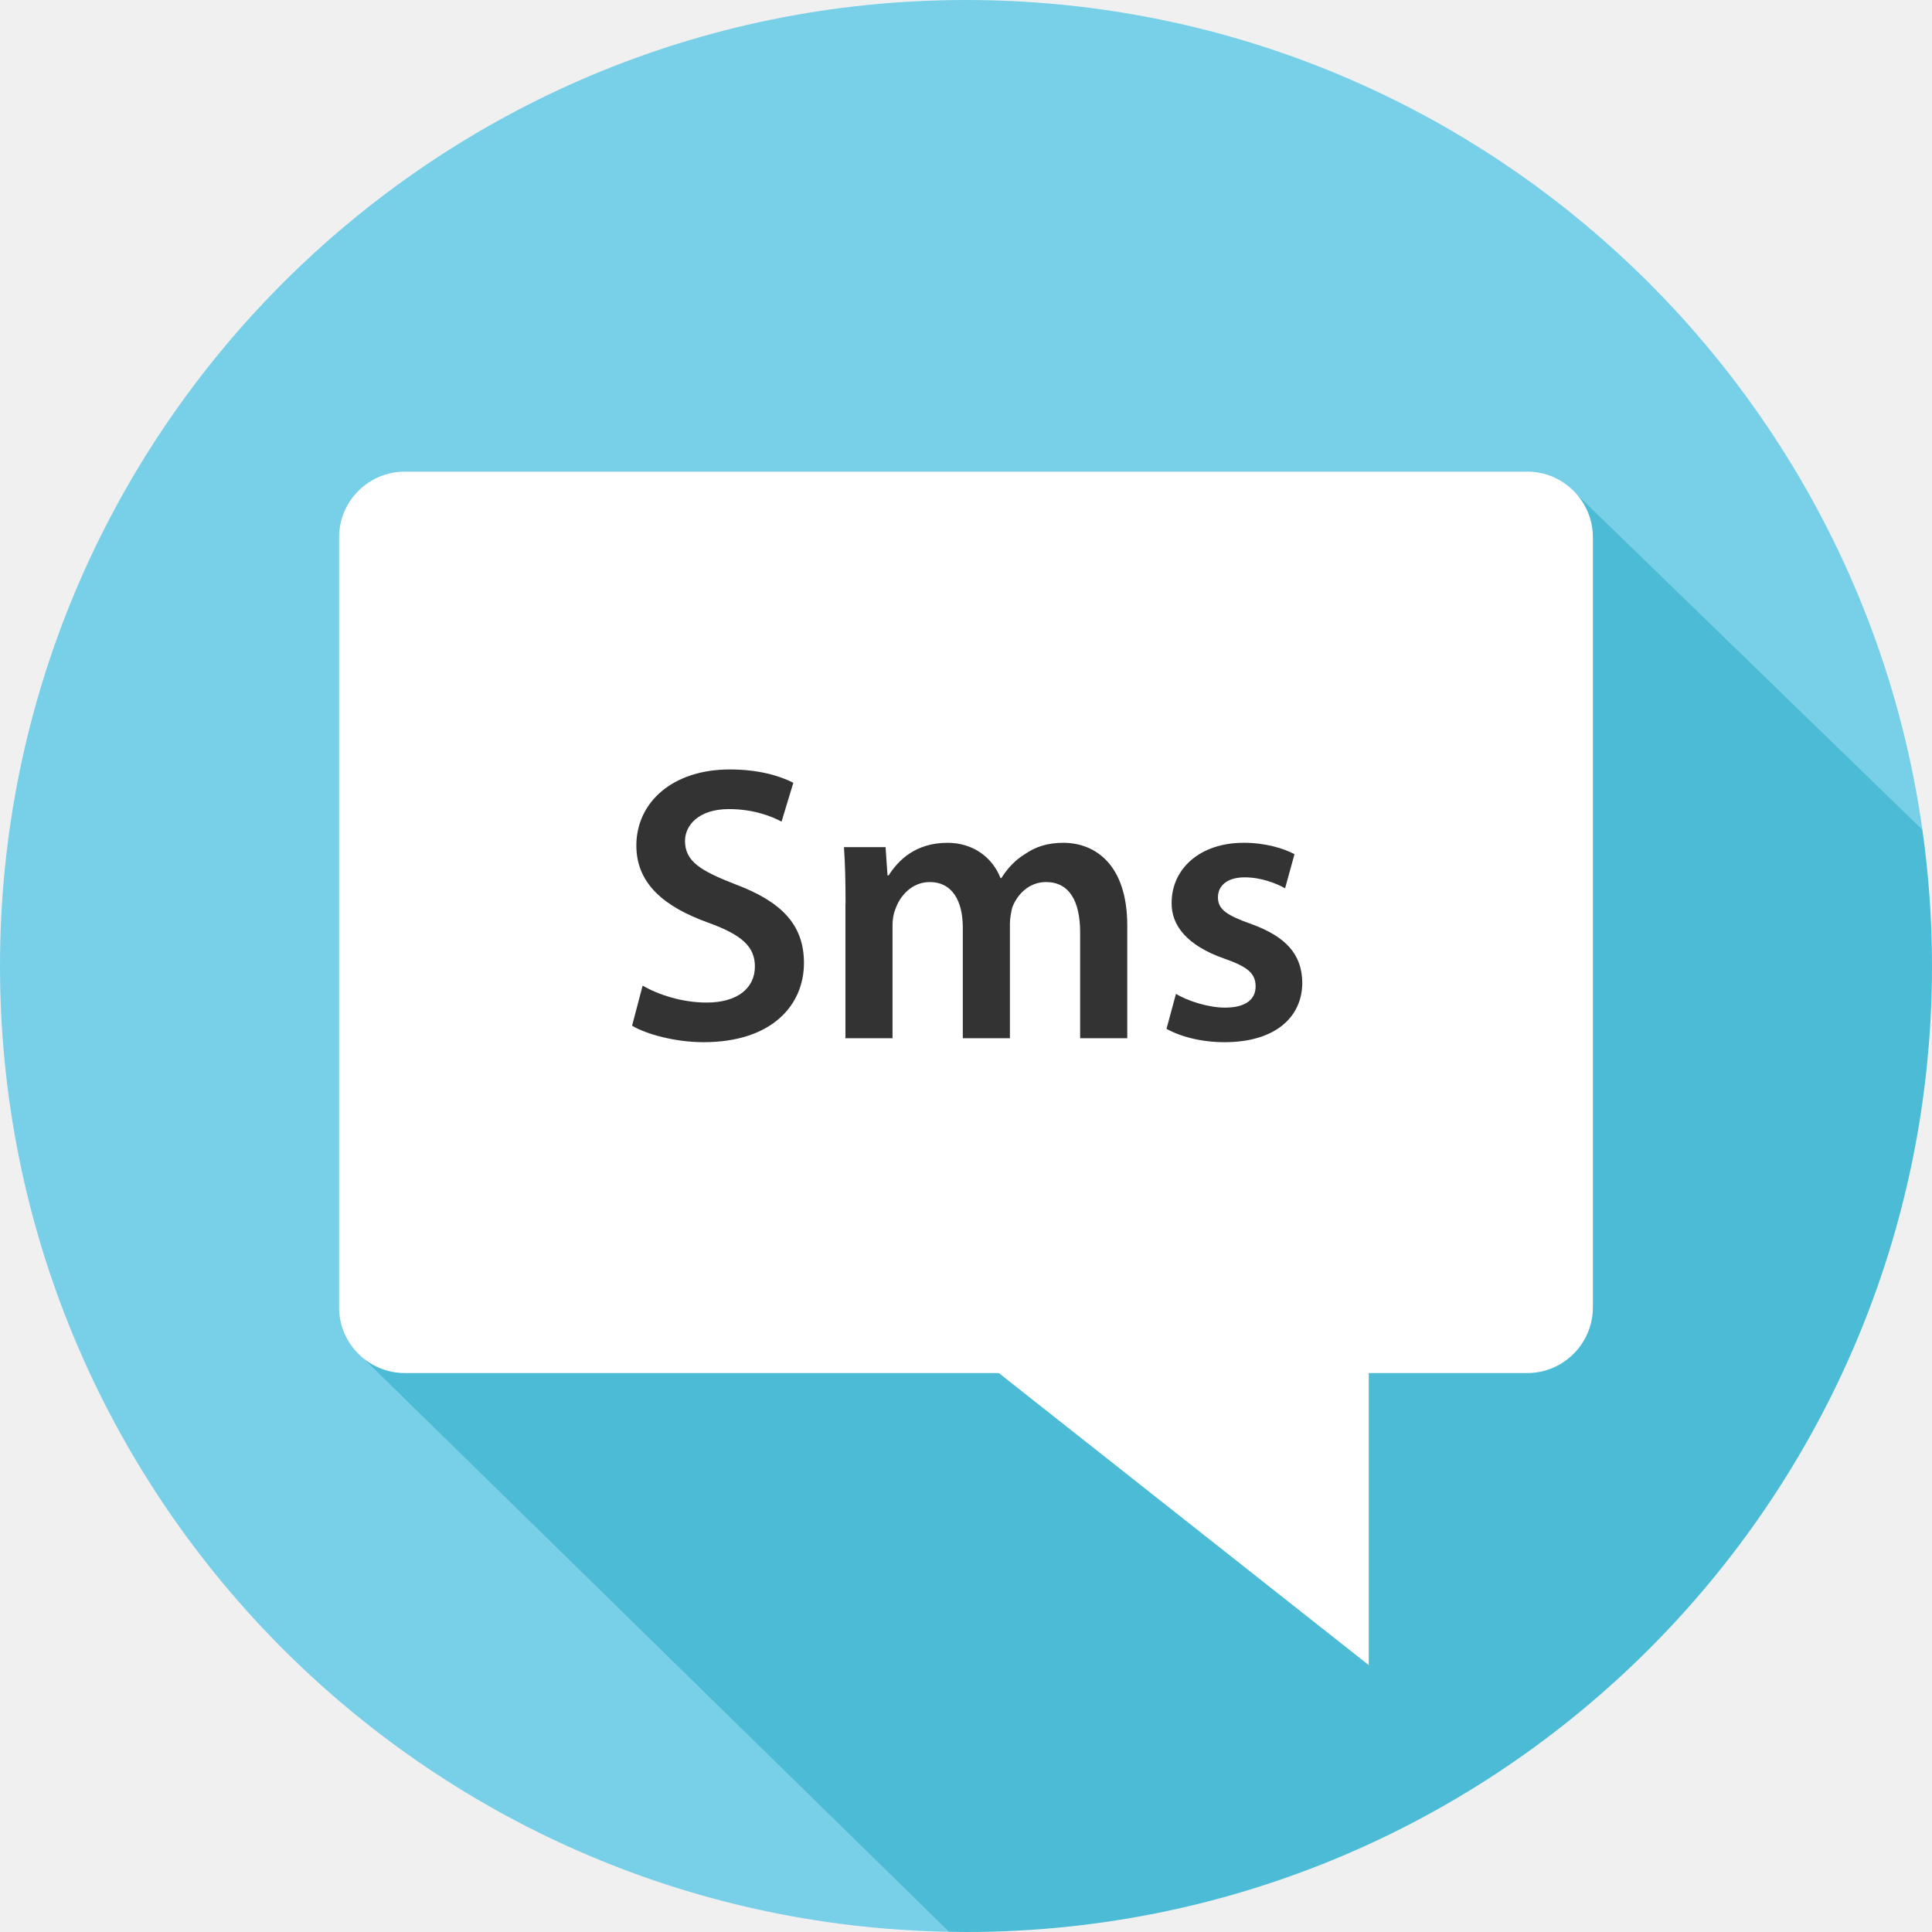
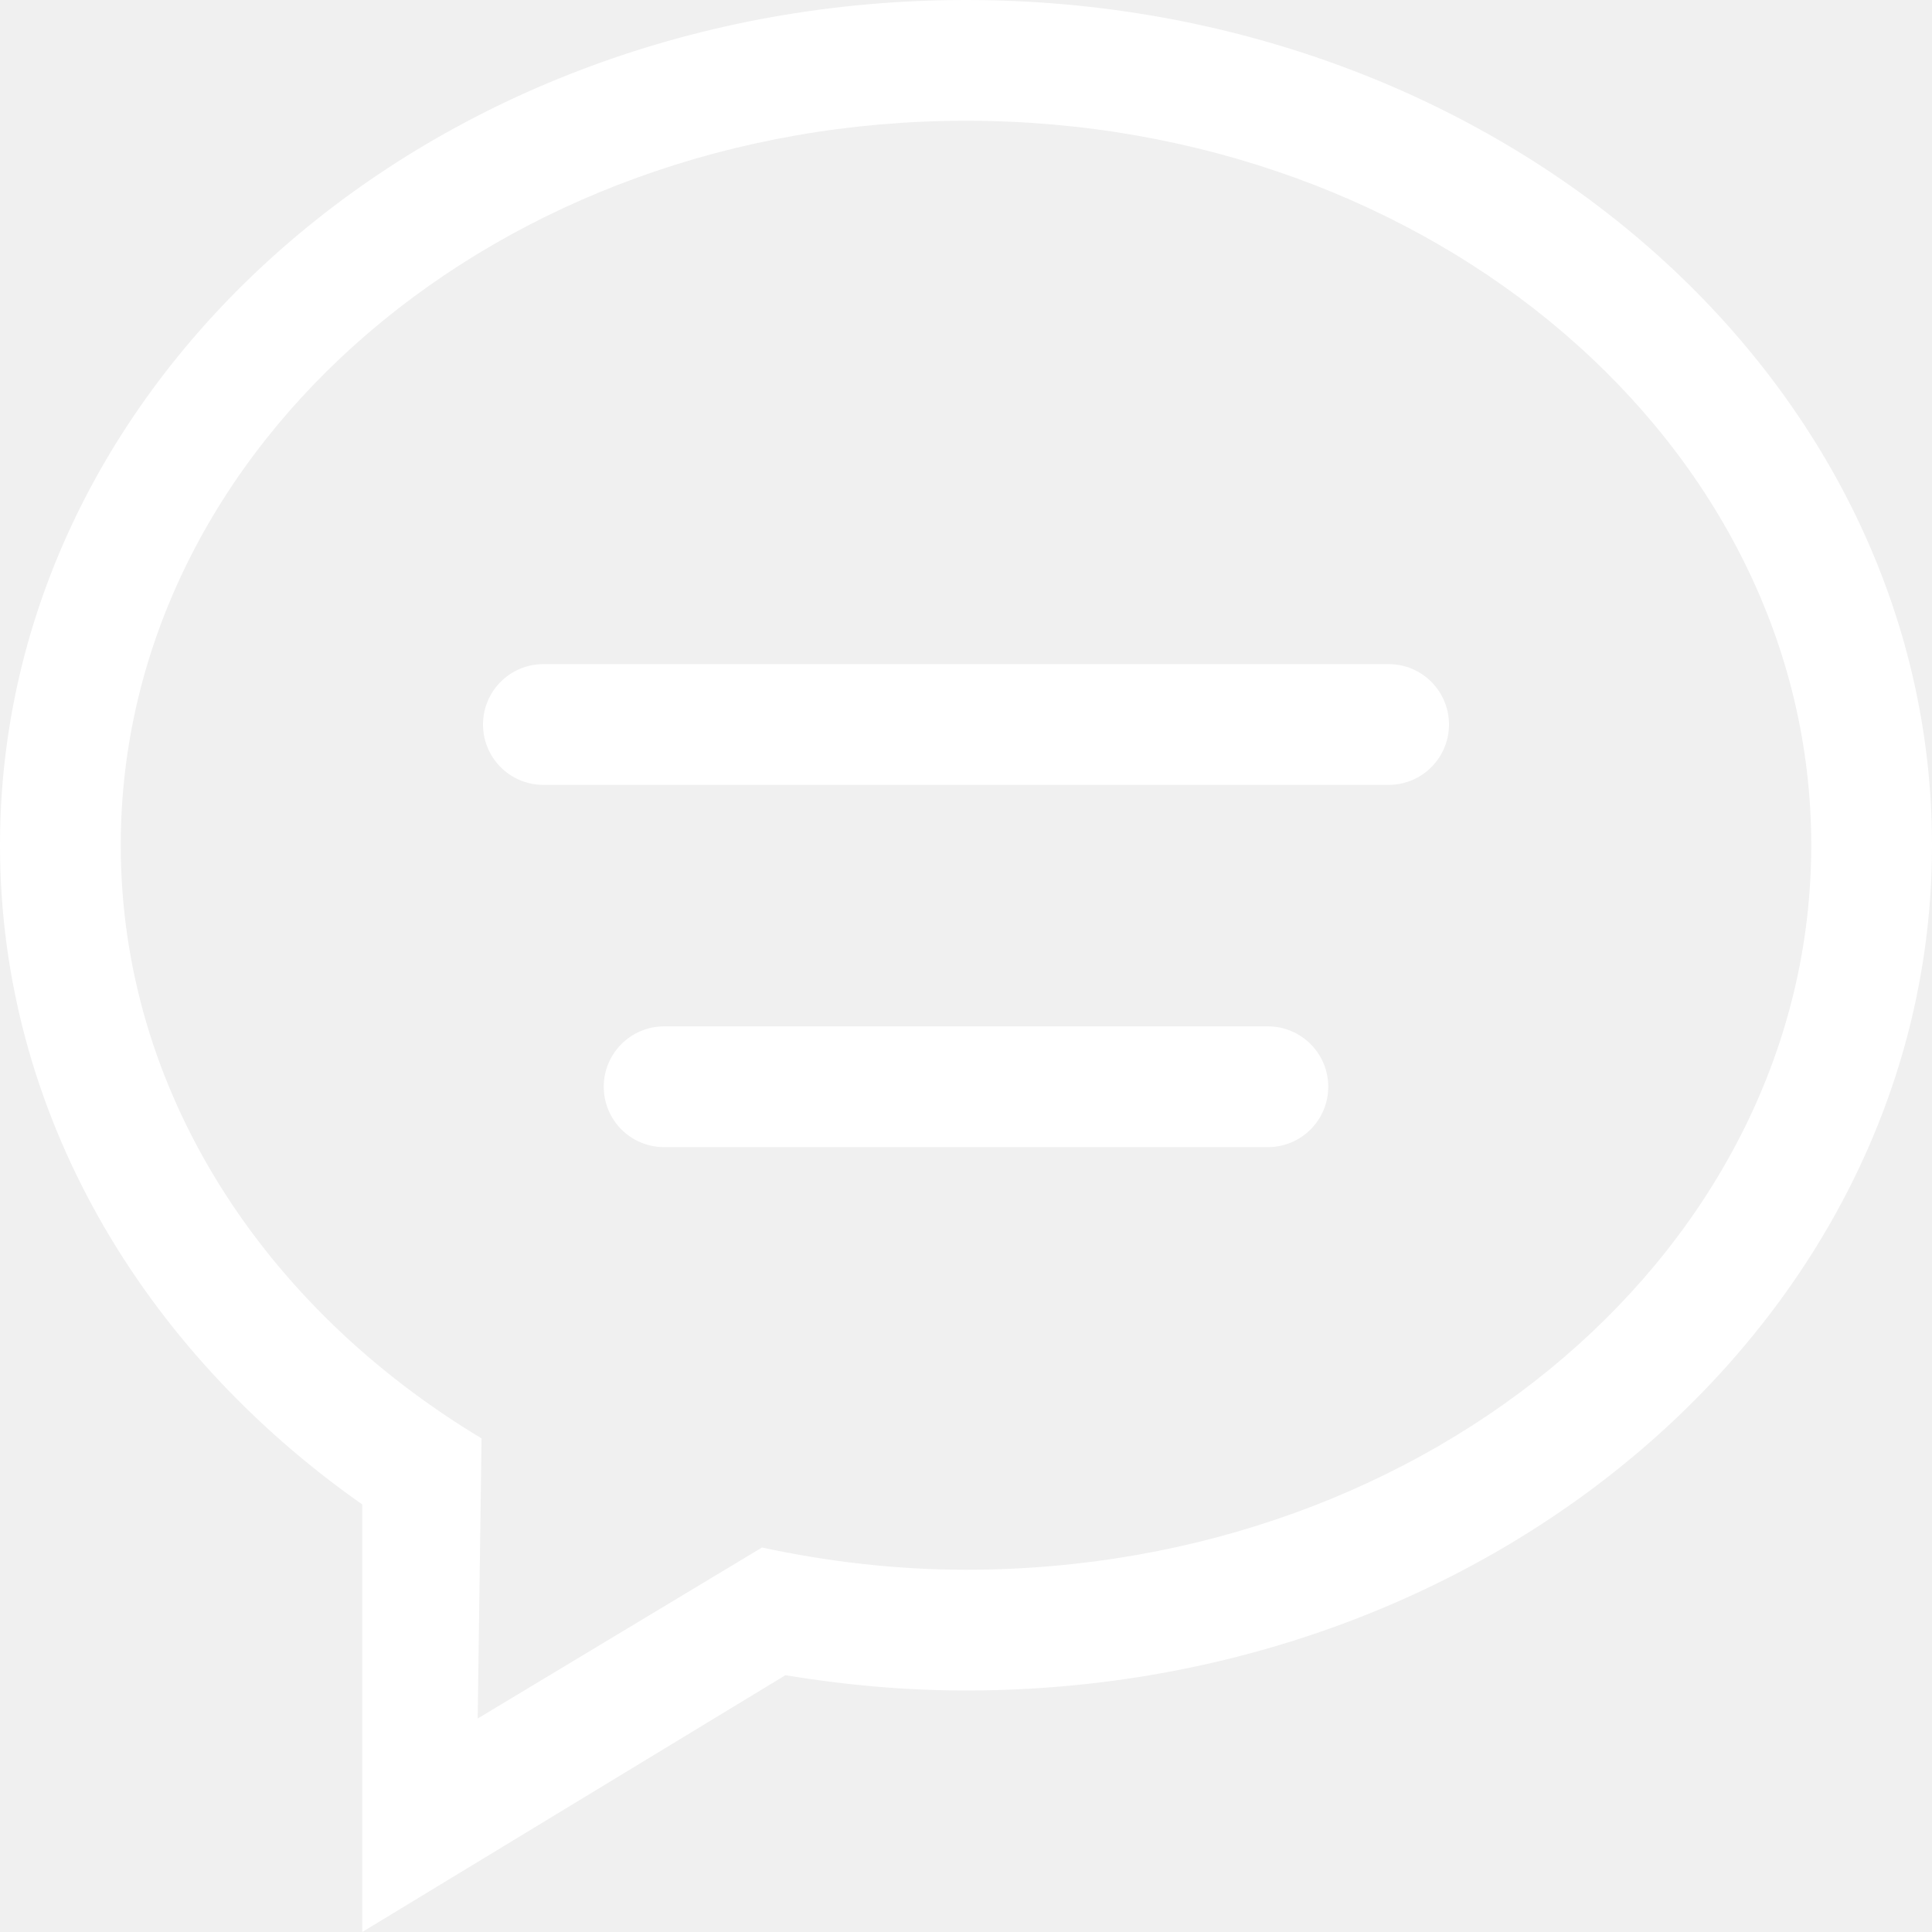
- <svg xmlns="http://www.w3.org/2000/svg" version="1.1" id="Layer_1" x="0px" y="0px" viewBox="0 0 512 512" style="enable-background:new 0 0 512 512;" xml:space="preserve">
-   <path style="fill:#78D0E8;" d="M95.464,359.232l321.48-229.216l92.495,89.772C491.845,95.555,385.091,0,256,0  C114.615,0,0,114.615,0,256c0,139.851,112.147,253.493,251.414,255.942L95.464,359.232z" />
-   <path style="fill:#4CBCD6;" d="M95.464,359.232l155.95,152.71c1.527,0.027,3.053,0.058,4.586,0.058c141.385,0,256-114.615,256-256  c0-12.294-0.886-24.38-2.561-36.212l-92.495-89.772L95.464,359.232z" />
-   <g>
-     <polygon style="fill:#FFFFFF;" points="362.736,347.888 362.736,441.272 244.448,347.888  " />
-     <path style="fill:#FFFFFF;" d="M404.76,363.872H107.24c-9.552,0-17.376-7.816-17.376-17.376V142.368   c0-9.552,7.816-17.376,17.376-17.376h297.512c9.552,0,17.376,7.816,17.376,17.376v204.136   C422.128,356.056,414.312,363.872,404.76,363.872z" />
-   </g>
-   <g>
-     <path style="fill:#333333;" d="M170.304,261.208c4.168,2.392,10.4,4.48,16.952,4.48c8.216,0,12.8-3.848,12.8-9.568   c0-5.304-3.536-8.424-12.488-11.648c-11.544-4.168-18.928-10.296-18.928-20.384c0-11.448,9.568-20.176,24.76-20.176   c7.584,0,13.2,1.664,16.84,3.536l-3.12,10.296c-2.496-1.36-7.384-3.328-13.936-3.328c-8.112,0-11.648,4.368-11.648,8.424   c0,5.408,4.056,7.904,13.416,11.544c12.168,4.568,18.104,10.712,18.104,20.8c0,11.232-8.528,21.008-26.624,21.008   c-7.384,0-15.088-2.08-18.928-4.368L170.304,261.208z" />
-     <path style="fill:#333333;" d="M224.08,239.576c0-5.824-0.112-10.712-0.424-15.08h11.032l0.512,7.488h0.312   c2.496-3.952,7.072-8.632,15.6-8.632c6.656,0,11.848,3.752,14.04,9.36h0.208c1.768-2.808,3.84-4.88,6.232-6.344   c2.816-1.968,6.04-3.016,10.192-3.016c8.424,0,16.952,5.728,16.952,21.944v29.848h-12.488v-27.976   c0-8.424-2.904-13.416-9.048-13.416c-4.368,0-7.592,3.12-8.944,6.76c-0.304,1.248-0.616,2.808-0.616,4.264v30.368h-12.488v-29.328   c0-7.072-2.808-12.064-8.736-12.064c-4.792,0-8.008,3.744-9.16,7.28c-0.512,1.24-0.728,2.704-0.728,4.16v29.952h-12.48v-35.568   L224.08,239.576L224.08,239.576z" />
-     <path style="fill:#333333;" d="M311.64,263.392c2.904,1.768,8.424,3.64,13,3.64c5.616,0,8.112-2.288,8.112-5.616   c0-3.44-2.08-5.2-8.32-7.384c-9.88-3.44-14.04-8.84-13.936-14.776c0-8.944,7.384-15.912,19.144-15.912   c5.616,0,10.496,1.464,13.416,3.016l-2.496,9.056c-2.184-1.248-6.24-2.912-10.72-2.912c-4.568,0-7.072,2.176-7.072,5.304   c0,3.224,2.392,4.784,8.84,7.072c9.152,3.328,13.416,8.008,13.512,15.504c0,9.152-7.168,15.808-20.592,15.808   c-6.136,0-11.64-1.456-15.392-3.536L311.64,263.392z" />
-   </g>
-   <g>
- </g>
-   <g>
- </g>
-   <g>
- </g>
-   <g>
- </g>
-   <g>
- </g>
-   <g>
- </g>
-   <g>
- </g>
-   <g>
- </g>
-   <g>
- </g>
-   <g>
- </g>
-   <g>
- </g>
-   <g>
- </g>
-   <g>
- </g>
-   <g>
- </g>
-   <g>
- </g>
+ <svg xmlns="http://www.w3.org/2000/svg" width="20" height="20" viewBox="0 0 20 20">
+   <path fill="#FFF" fill-rule="evenodd" d="M10 16.25c-.73 0-1.435-.085-2.112-.23l-2.943 1.77.04-2.9C2.728 13.534 1.25 11.291 1.25 8.75c0-4.142 3.918-7.5 8.75-7.5s8.75 3.358 8.75 7.5c0 4.143-3.918 7.5-8.75 7.5zM10 0C4.478 0 0 3.918 0 8.75c0 2.762 1.466 5.221 3.75 6.824V20l4.38-2.658c.607.1 1.23.158 1.87.158 5.523 0 10-3.918 10-8.75S15.523 0 10 0zm4.375 6.875h-8.75a.625.625 0 0 0 0 1.25h8.75a.625.625 0 1 0 0-1.25zm-1.25 3.75h-6.25a.625.625 0 1 0 0 1.25h6.25a.625.625 0 1 0 0-1.25z" />
</svg>
